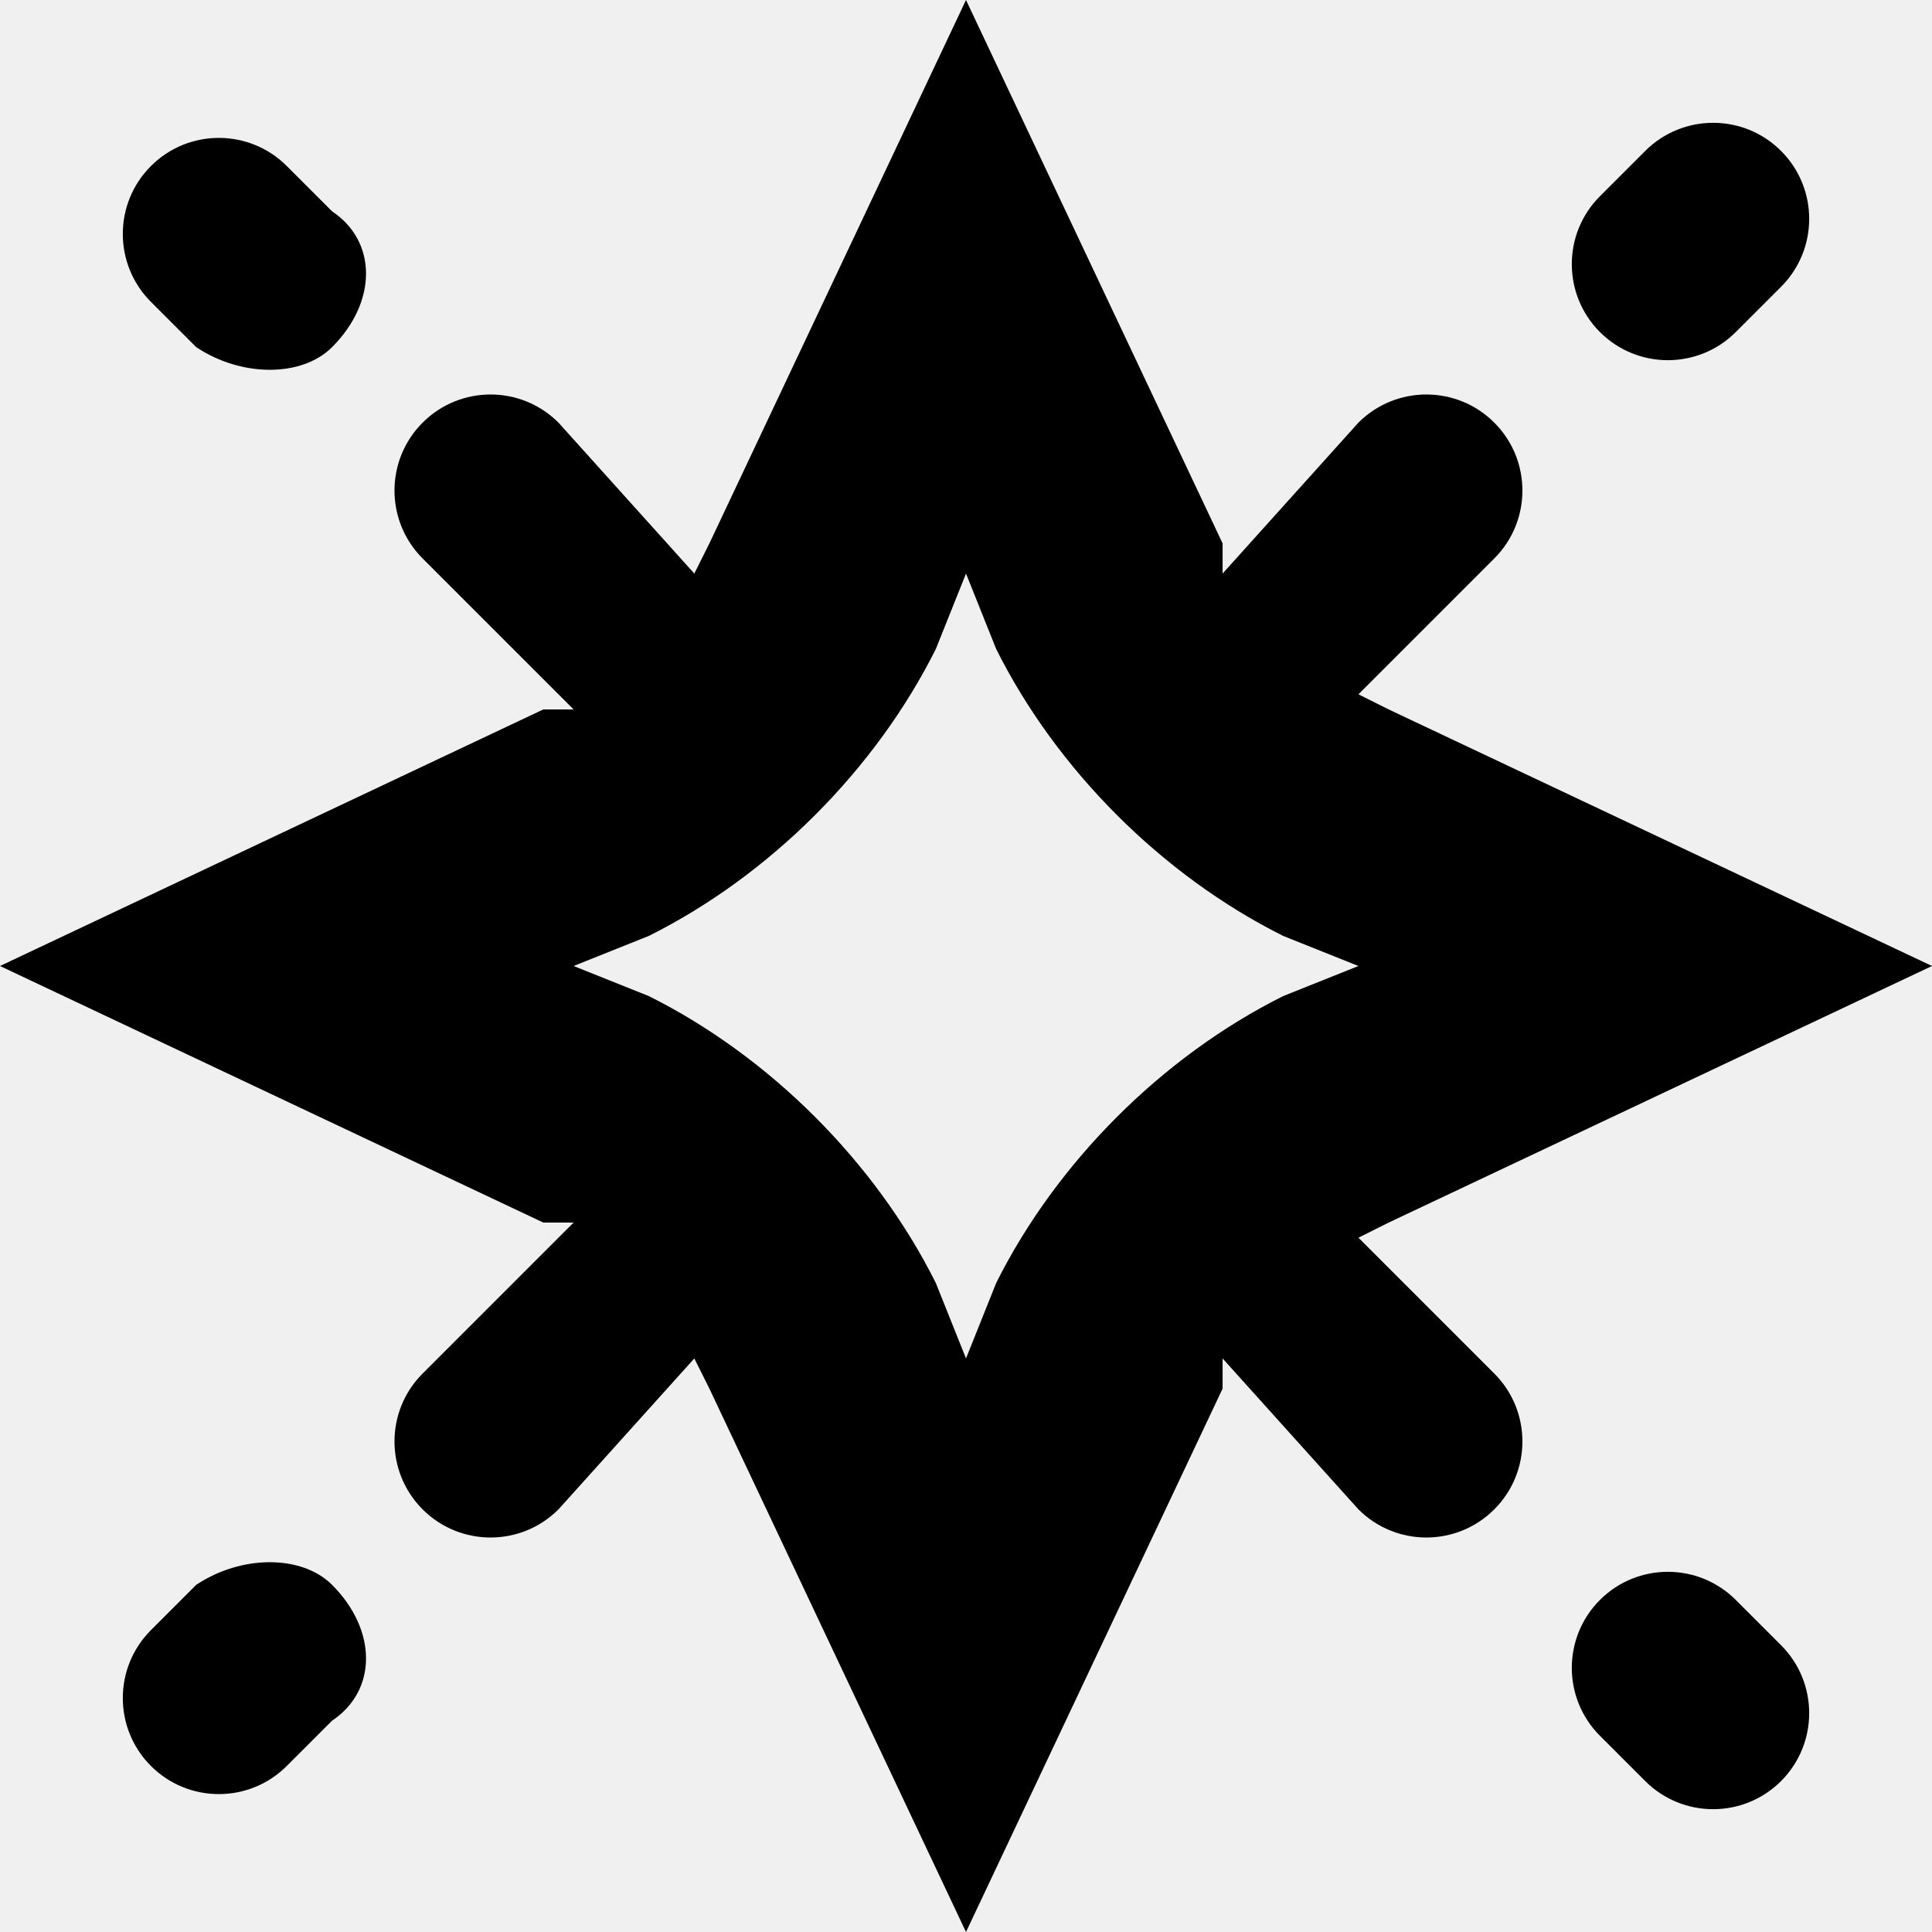
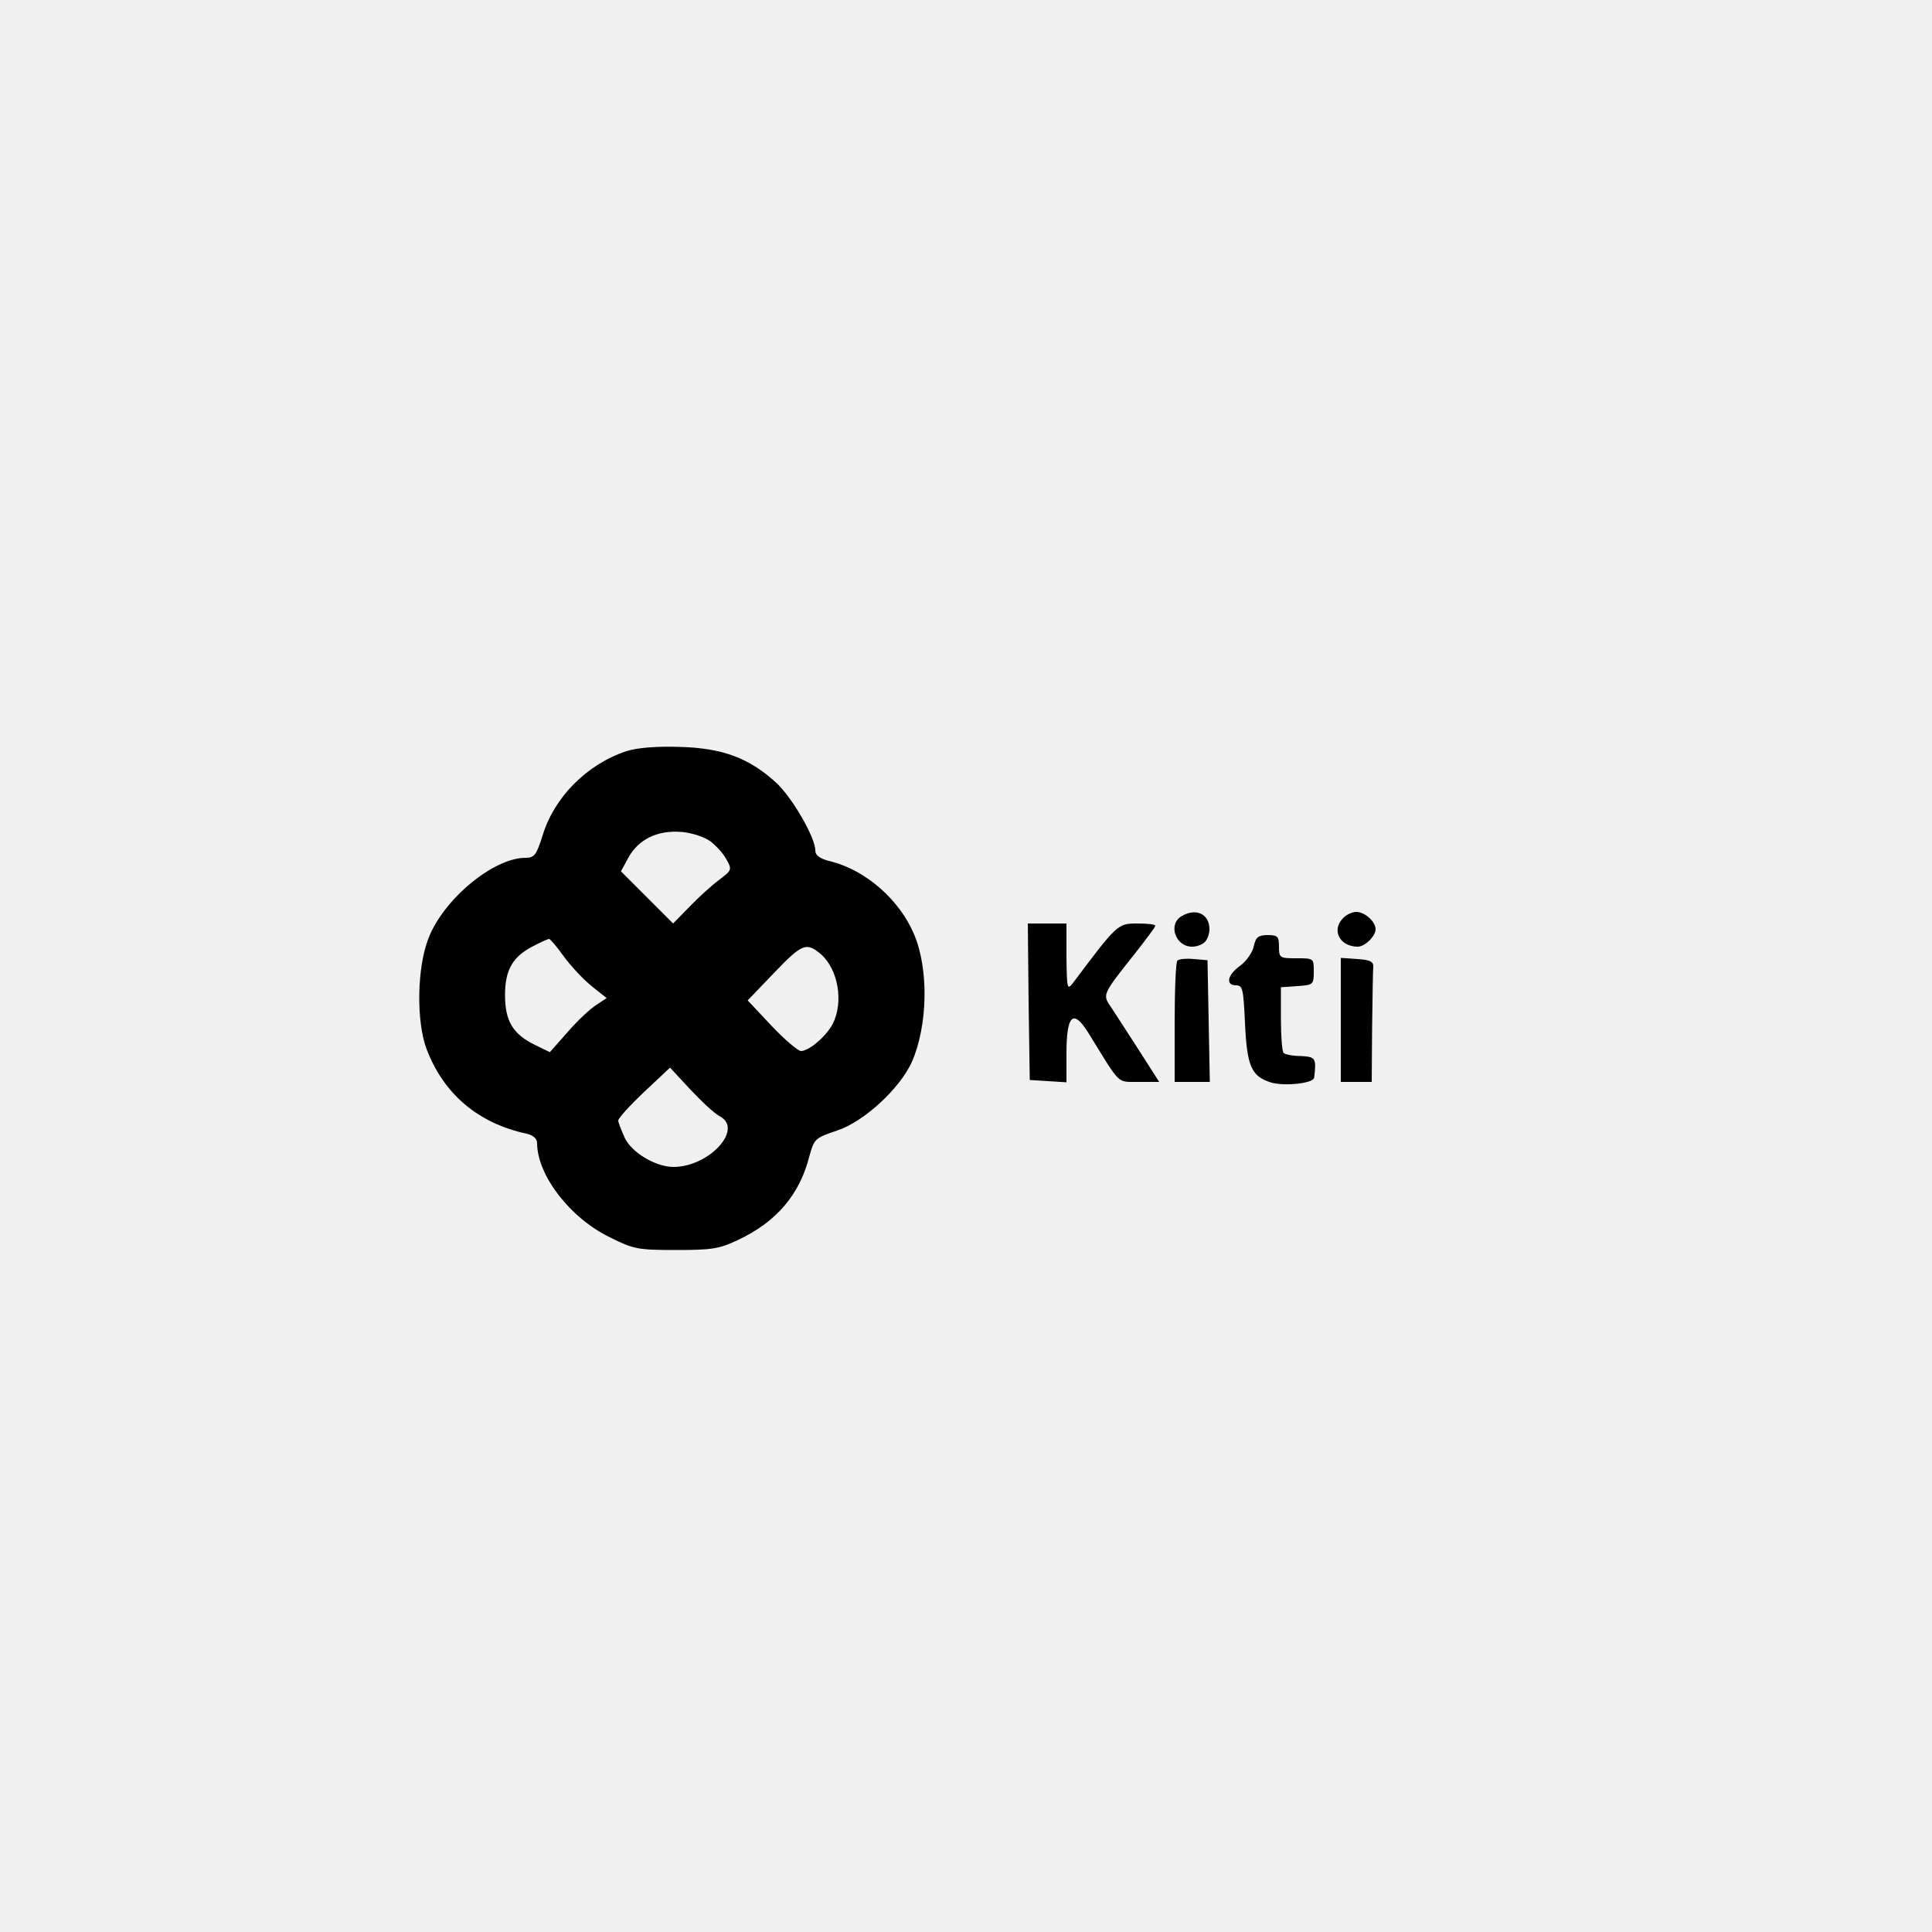
- <svg xmlns="http://www.w3.org/2000/svg" viewBox="0 0 128 128">
-   <path fill-rule="evenodd" d="M81 36 64 0 47 36l-1 2-9-10a6 6 0 0 0-9 9l10 10h-2L0 64l36 17h2L28 91a6 6 0 1 0 9 9l9-10 1 2 17 36 17-36v-2l9 10a6 6 0 1 0 9-9l-9-9 2-1 36-17-36-17-2-1 9-9a6 6 0 1 0-9-9l-9 10v-2Zm-17 2-2 5c-4 8-11 15-19 19l-5 2 5 2c8 4 15 11 19 19l2 5 2-5c4-8 11-15 19-19l5-2-5-2c-8-4-15-11-19-19l-2-5Z" clip-rule="evenodd" />
-   <path d="M118 19a6 6 0 0 0-9-9l-3 3a6 6 0 1 0 9 9l3-3Zm-96 4c-2 2-6 2-9 0l-3-3a6 6 0 1 1 9-9l3 3c3 2 3 6 0 9Zm0 82c-2-2-6-2-9 0l-3 3a6 6 0 1 0 9 9l3-3c3-2 3-6 0-9Zm96 4a6 6 0 0 1-9 9l-3-3a6 6 0 1 1 9-9l3 3Z" />
-   <style>path{fill:#000}@media (prefers-color-scheme:dark){path{fill:#fff}}</style>
+ <svg xmlns="http://www.w3.org/2000/svg" version="1.0" width="500pt" height="500pt" viewBox="0 0 500 500" preserveAspectRatio="xMidYMid meet">
+   <g transform="translate(0,500) scale(0.1,-0.1)" fill="#000000" stroke="none">
+     <path d="M1621 3056 c-102 -34 -187 -119 -217 -219 -16 -50 -21 -57 -44 -57 -83 0 -212 -107 -251 -208 -30 -76 -32 -215 -5 -287 44 -116 133 -192 259 -219 17 -4 27 -13 27 -24 0 -83 85 -194 188 -244 62 -31 73 -33 172 -33 92 0 112 3 160 26 100 47 160 118 185 218 12 43 14 46 71 65 70 23 163 109 194 178 41 94 44 239 6 329 -37 89 -123 165 -213 189 -31 7 -43 16 -43 29 0 34 -61 139 -102 176 -69 63 -138 89 -248 92 -62 2 -110 -2 -139 -11z m217 -233 c15 -11 34 -32 42 -47 15 -27 14 -28 -20 -54 -19 -14 -54 -46 -76 -69 l-42 -43 -67 67 -68 68 19 35 c26 48 76 72 137 67 27 -2 60 -13 75 -24z m-379 -298 c18 -25 50 -59 72 -77 l39 -31 -27 -18 c-16 -10 -49 -41 -74 -70 l-46 -52 -39 19 c-57 28 -77 62 -77 129 0 65 20 100 74 127 19 10 37 18 40 18 3 0 20 -20 38 -45z m665 6 c45 -39 60 -124 31 -181 -17 -32 -61 -70 -82 -70 -8 0 -43 30 -77 66 l-61 65 70 73 c71 74 82 78 119 47z m-261 -420 c62 -33 -28 -131 -120 -131 -46 0 -108 37 -126 75 -9 20 -17 40 -17 45 0 6 30 39 67 74 l67 63 52 -56 c29 -31 63 -63 77 -70z" />
+     <path d="M3058 2629 c-36 -21 -16 -79 27 -79 12 0 26 5 33 12 7 7 12 21 12 33 0 40 -35 56 -72 34z" />
+     <path d="M3476 2624 c-31 -31 -9 -74 38 -74 18 0 46 27 46 45 0 20 -28 45 -50 45 -10 0 -26 -7 -34 -16z" />
+     <path d="M2662 2408 l3 -203 48 -3 47 -3 0 74 c0 100 17 117 56 55 87 -141 73 -127 132 -128 l52 0 -55 86 c-30 47 -63 97 -72 111 -20 29 -18 32 64 135 29 37 53 69 53 72 0 4 -21 6 -47 6 -51 0 -52 -2 -167 -155 -14 -18 -15 -13 -16 68 l0 87 -50 0 -50 0 2 -202z" />
+     <path d="M3245 2552 c-3 -16 -19 -39 -35 -51 -34 -24 -39 -51 -11 -51 17 0 19 -10 23 -97 5 -111 16 -138 66 -154 34 -11 111 -3 113 12 6 50 4 54 -34 56 -21 0 -41 4 -45 8 -4 4 -7 43 -7 88 l0 82 43 3 c41 3 42 4 42 38 0 34 0 34 -45 34 -43 0 -45 1 -45 30 0 26 -3 30 -29 30 -24 0 -31 -5 -36 -28z" />
+     <path d="M3047 2514 c-4 -4 -7 -76 -7 -161 l0 -153 45 0 46 0 -3 158 -3 157 -35 3 c-20 2 -39 0 -43 -4z" />
+     <path d="M3470 2361 l0 -161 40 0 40 0 1 140 c1 77 2 148 3 158 1 13 -8 18 -41 20 l-43 3 0 -160z" />
+   </g>
</svg>
